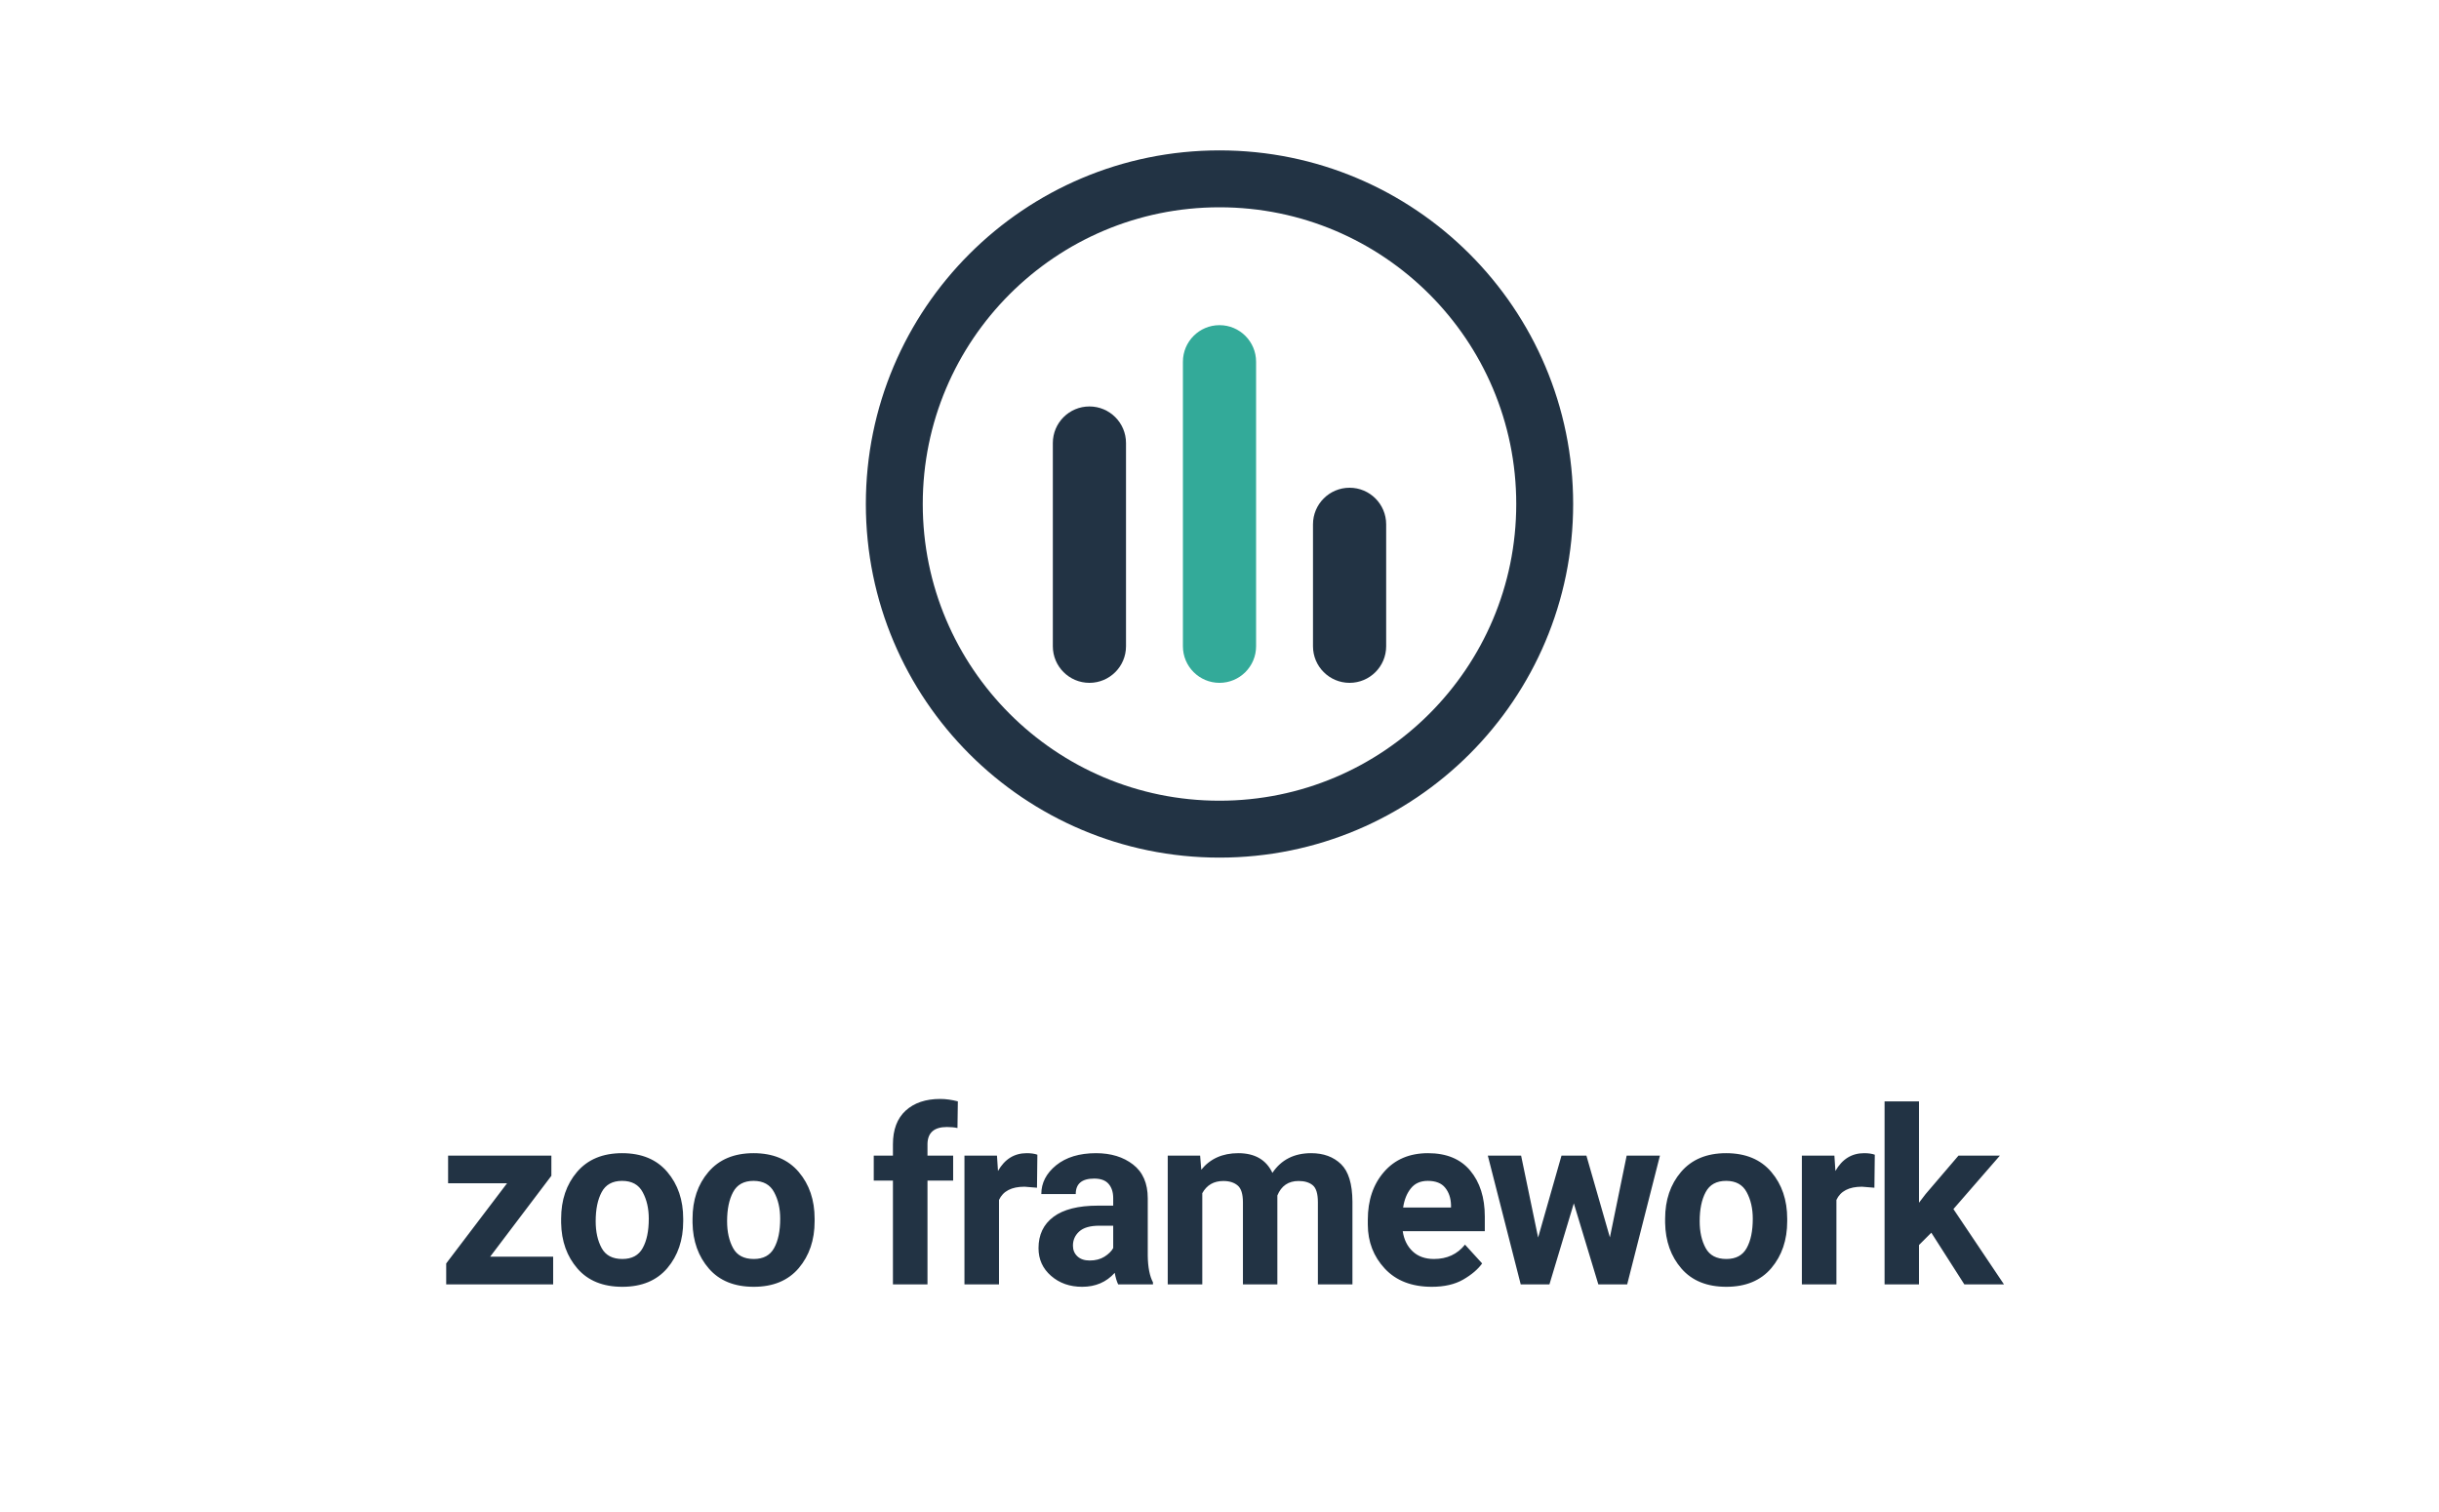
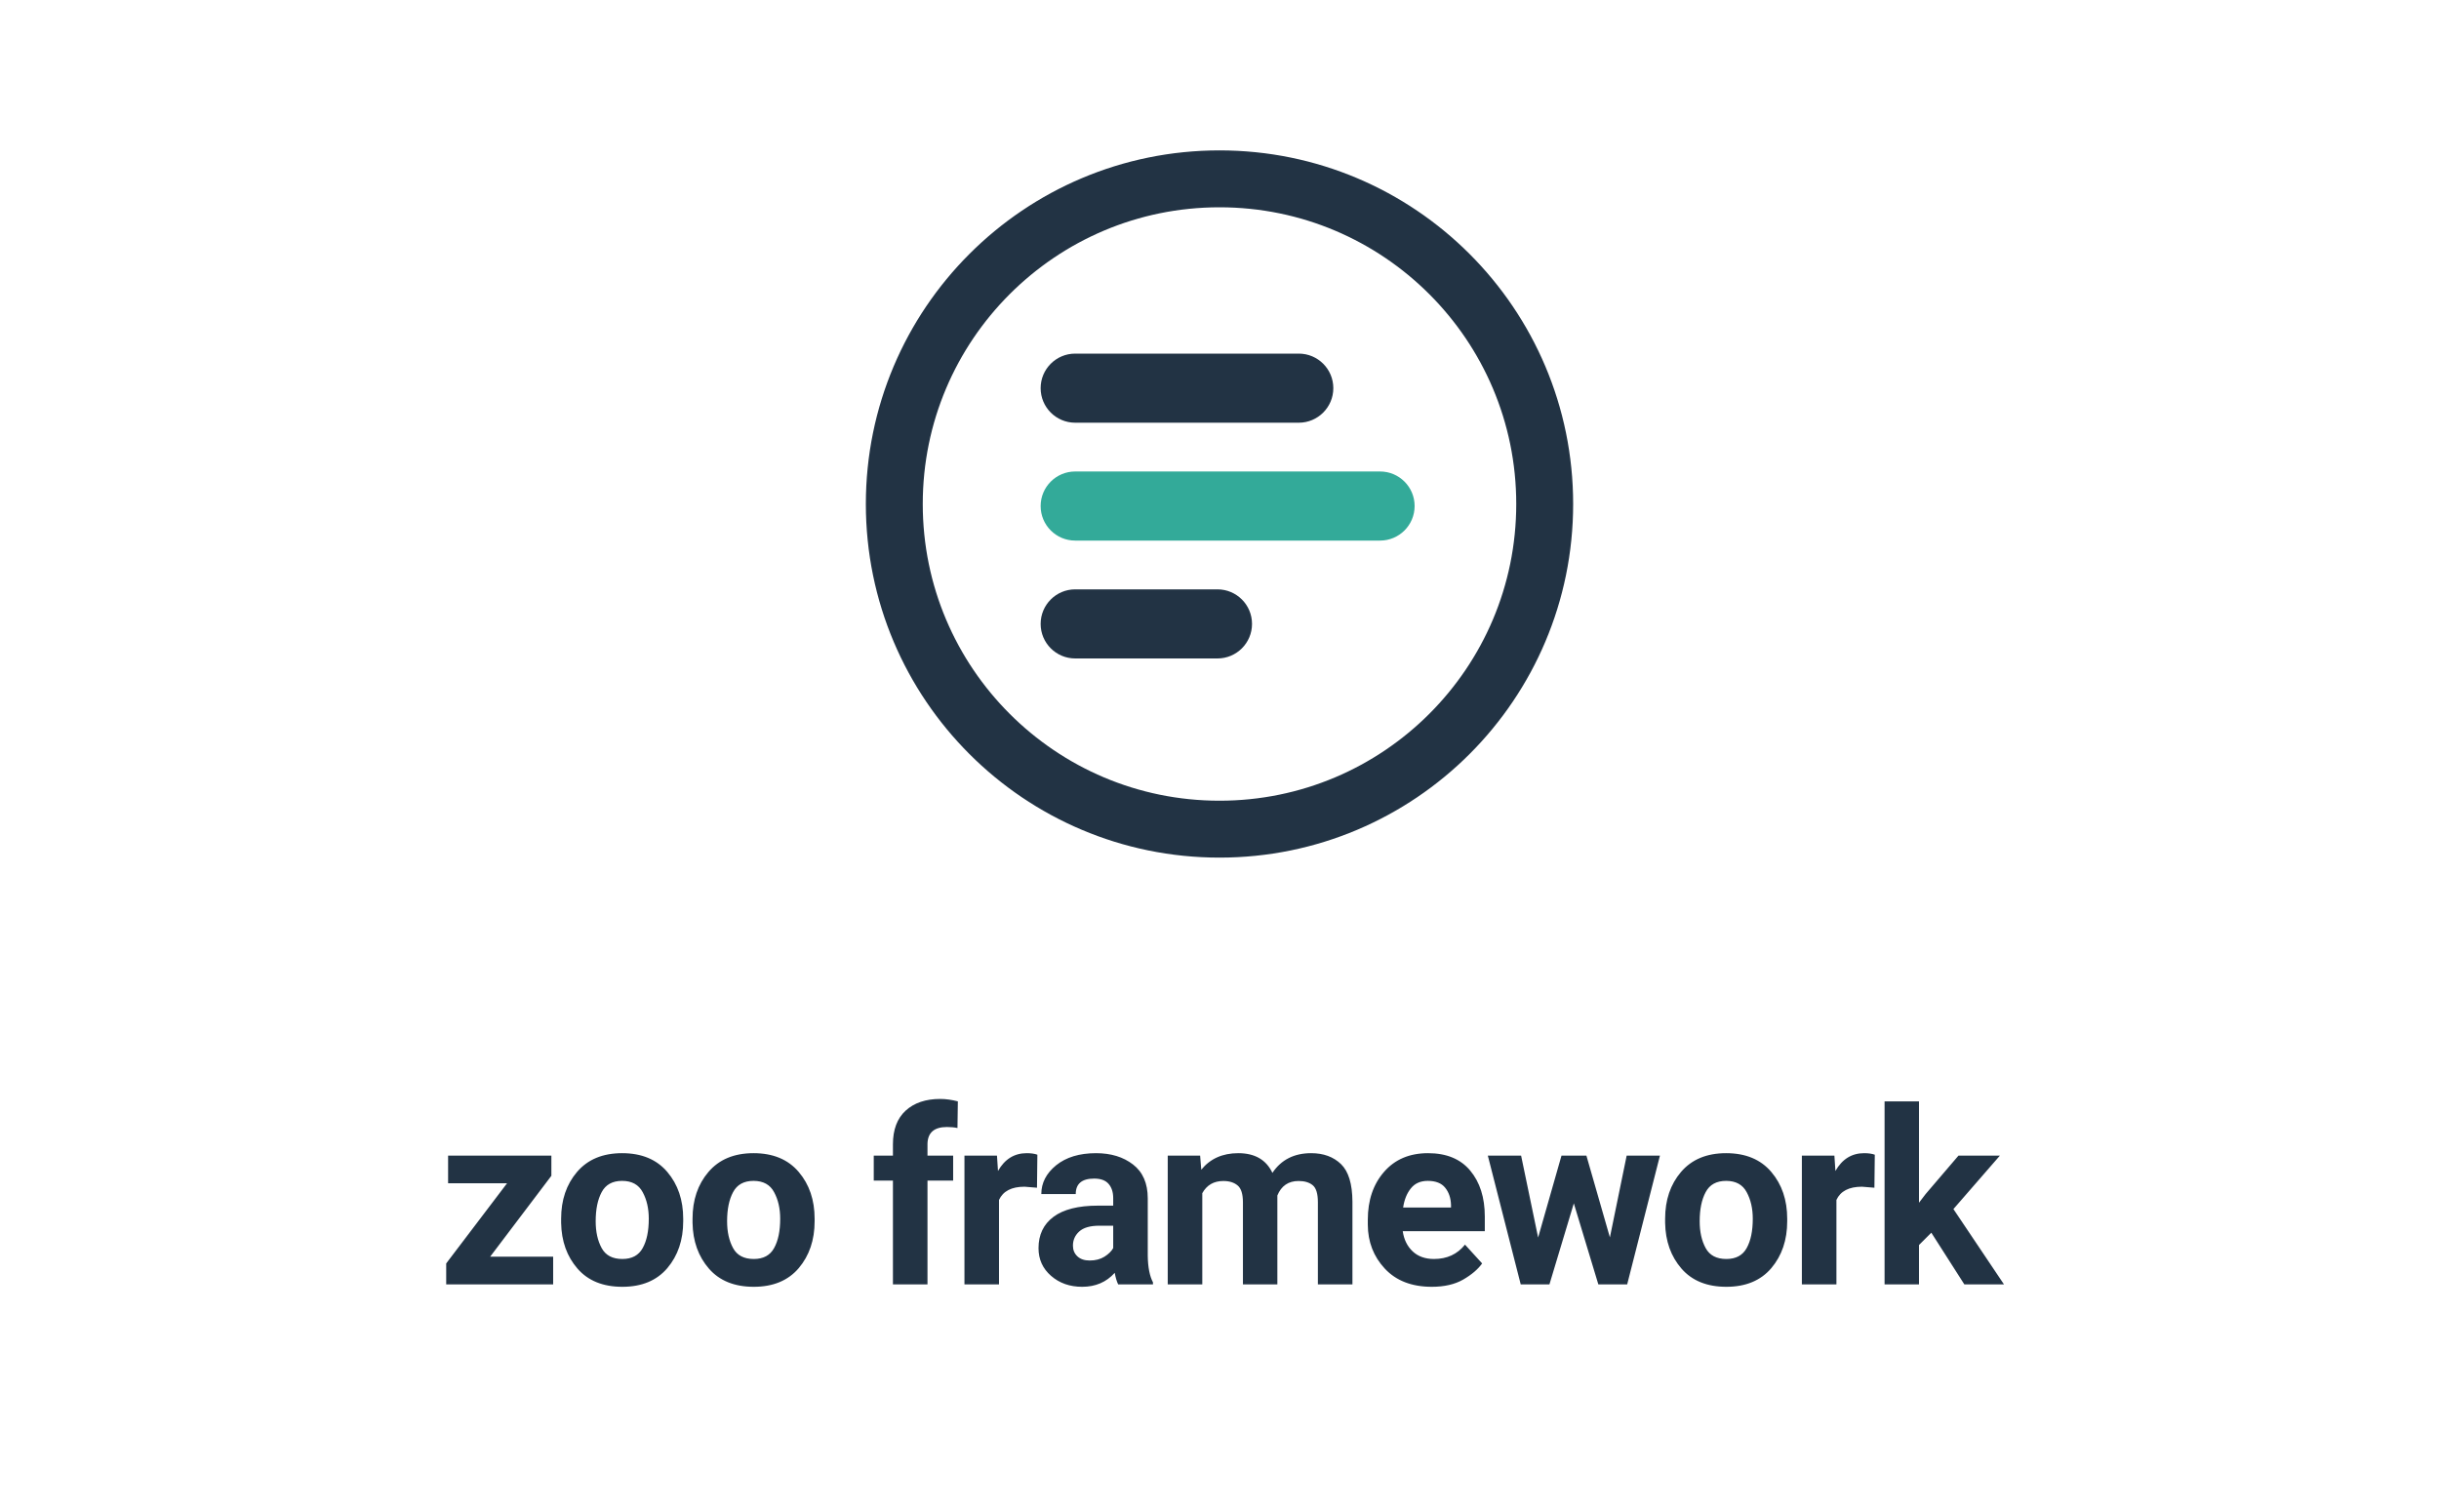
<svg xmlns="http://www.w3.org/2000/svg" viewBox="0 0 300 186" width="300" height="186" role="img" aria-label="Zoo Framework">
  <g transform="translate(98,10)">
    <circle cx="52" cy="52" r="40" fill="none" stroke="#223344" stroke-width="7" />
    <g stroke-linecap="round">
-       <rect x="31.5" y="40" width="9" height="34" rx="4.5" fill="#223344" />
-       <rect x="47.5" y="30" width="9" height="44" rx="4.5" fill="#33aa99" />
-       <rect x="63.5" y="50" width="9" height="24" rx="4.5" fill="#223344" />
+       <rect x="30" y="33.5" width="36" height="8.5" rx="4.25" fill="#223344" />
+       <rect x="30" y="48" width="46" height="8.5" rx="4.25" fill="#33aa99" />
+       <rect x="30" y="62.5" width="26" height="8.5" rx="4.25" fill="#223344" />
    </g>
  </g>
  <text x="150" y="158" text-anchor="middle" font-size="30" font-weight="600" letter-spacing="-0.8" fill="#223344" font-family="-apple-system, BlinkMacSystemFont, 'Segoe UI', Roboto, 'Helvetica Neue', Arial, sans-serif">zoo framework</text>
</svg>
